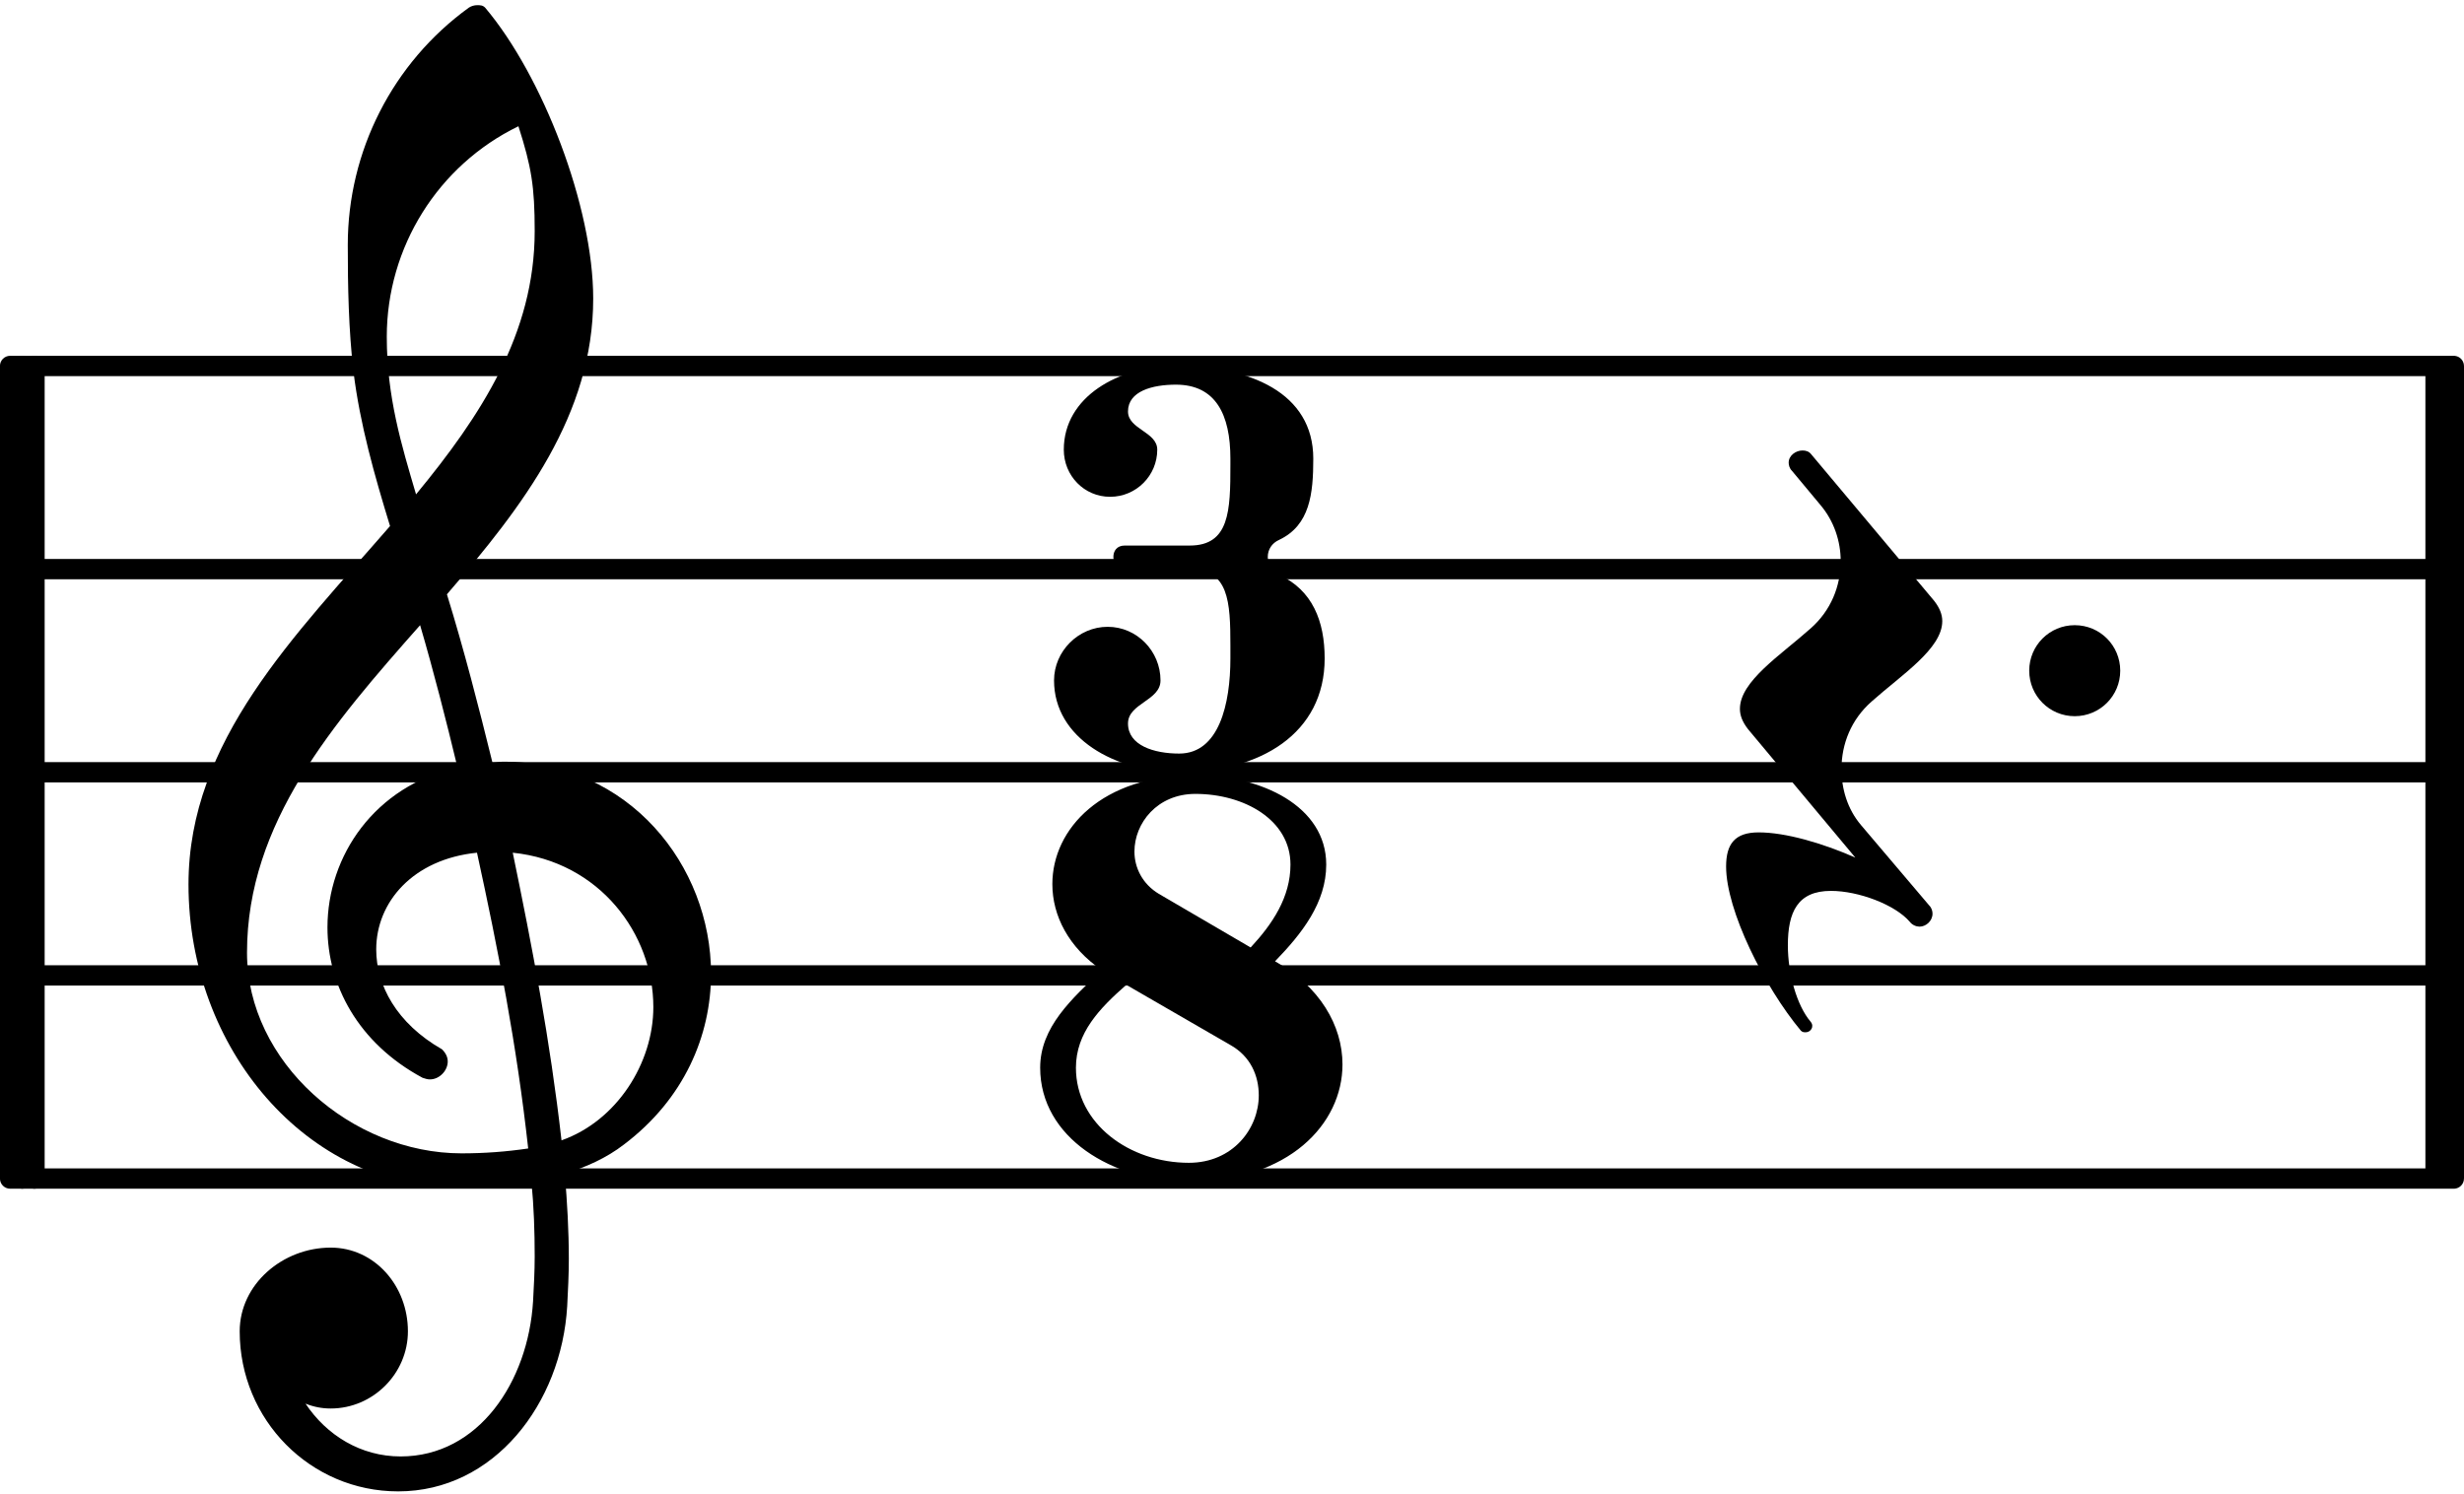
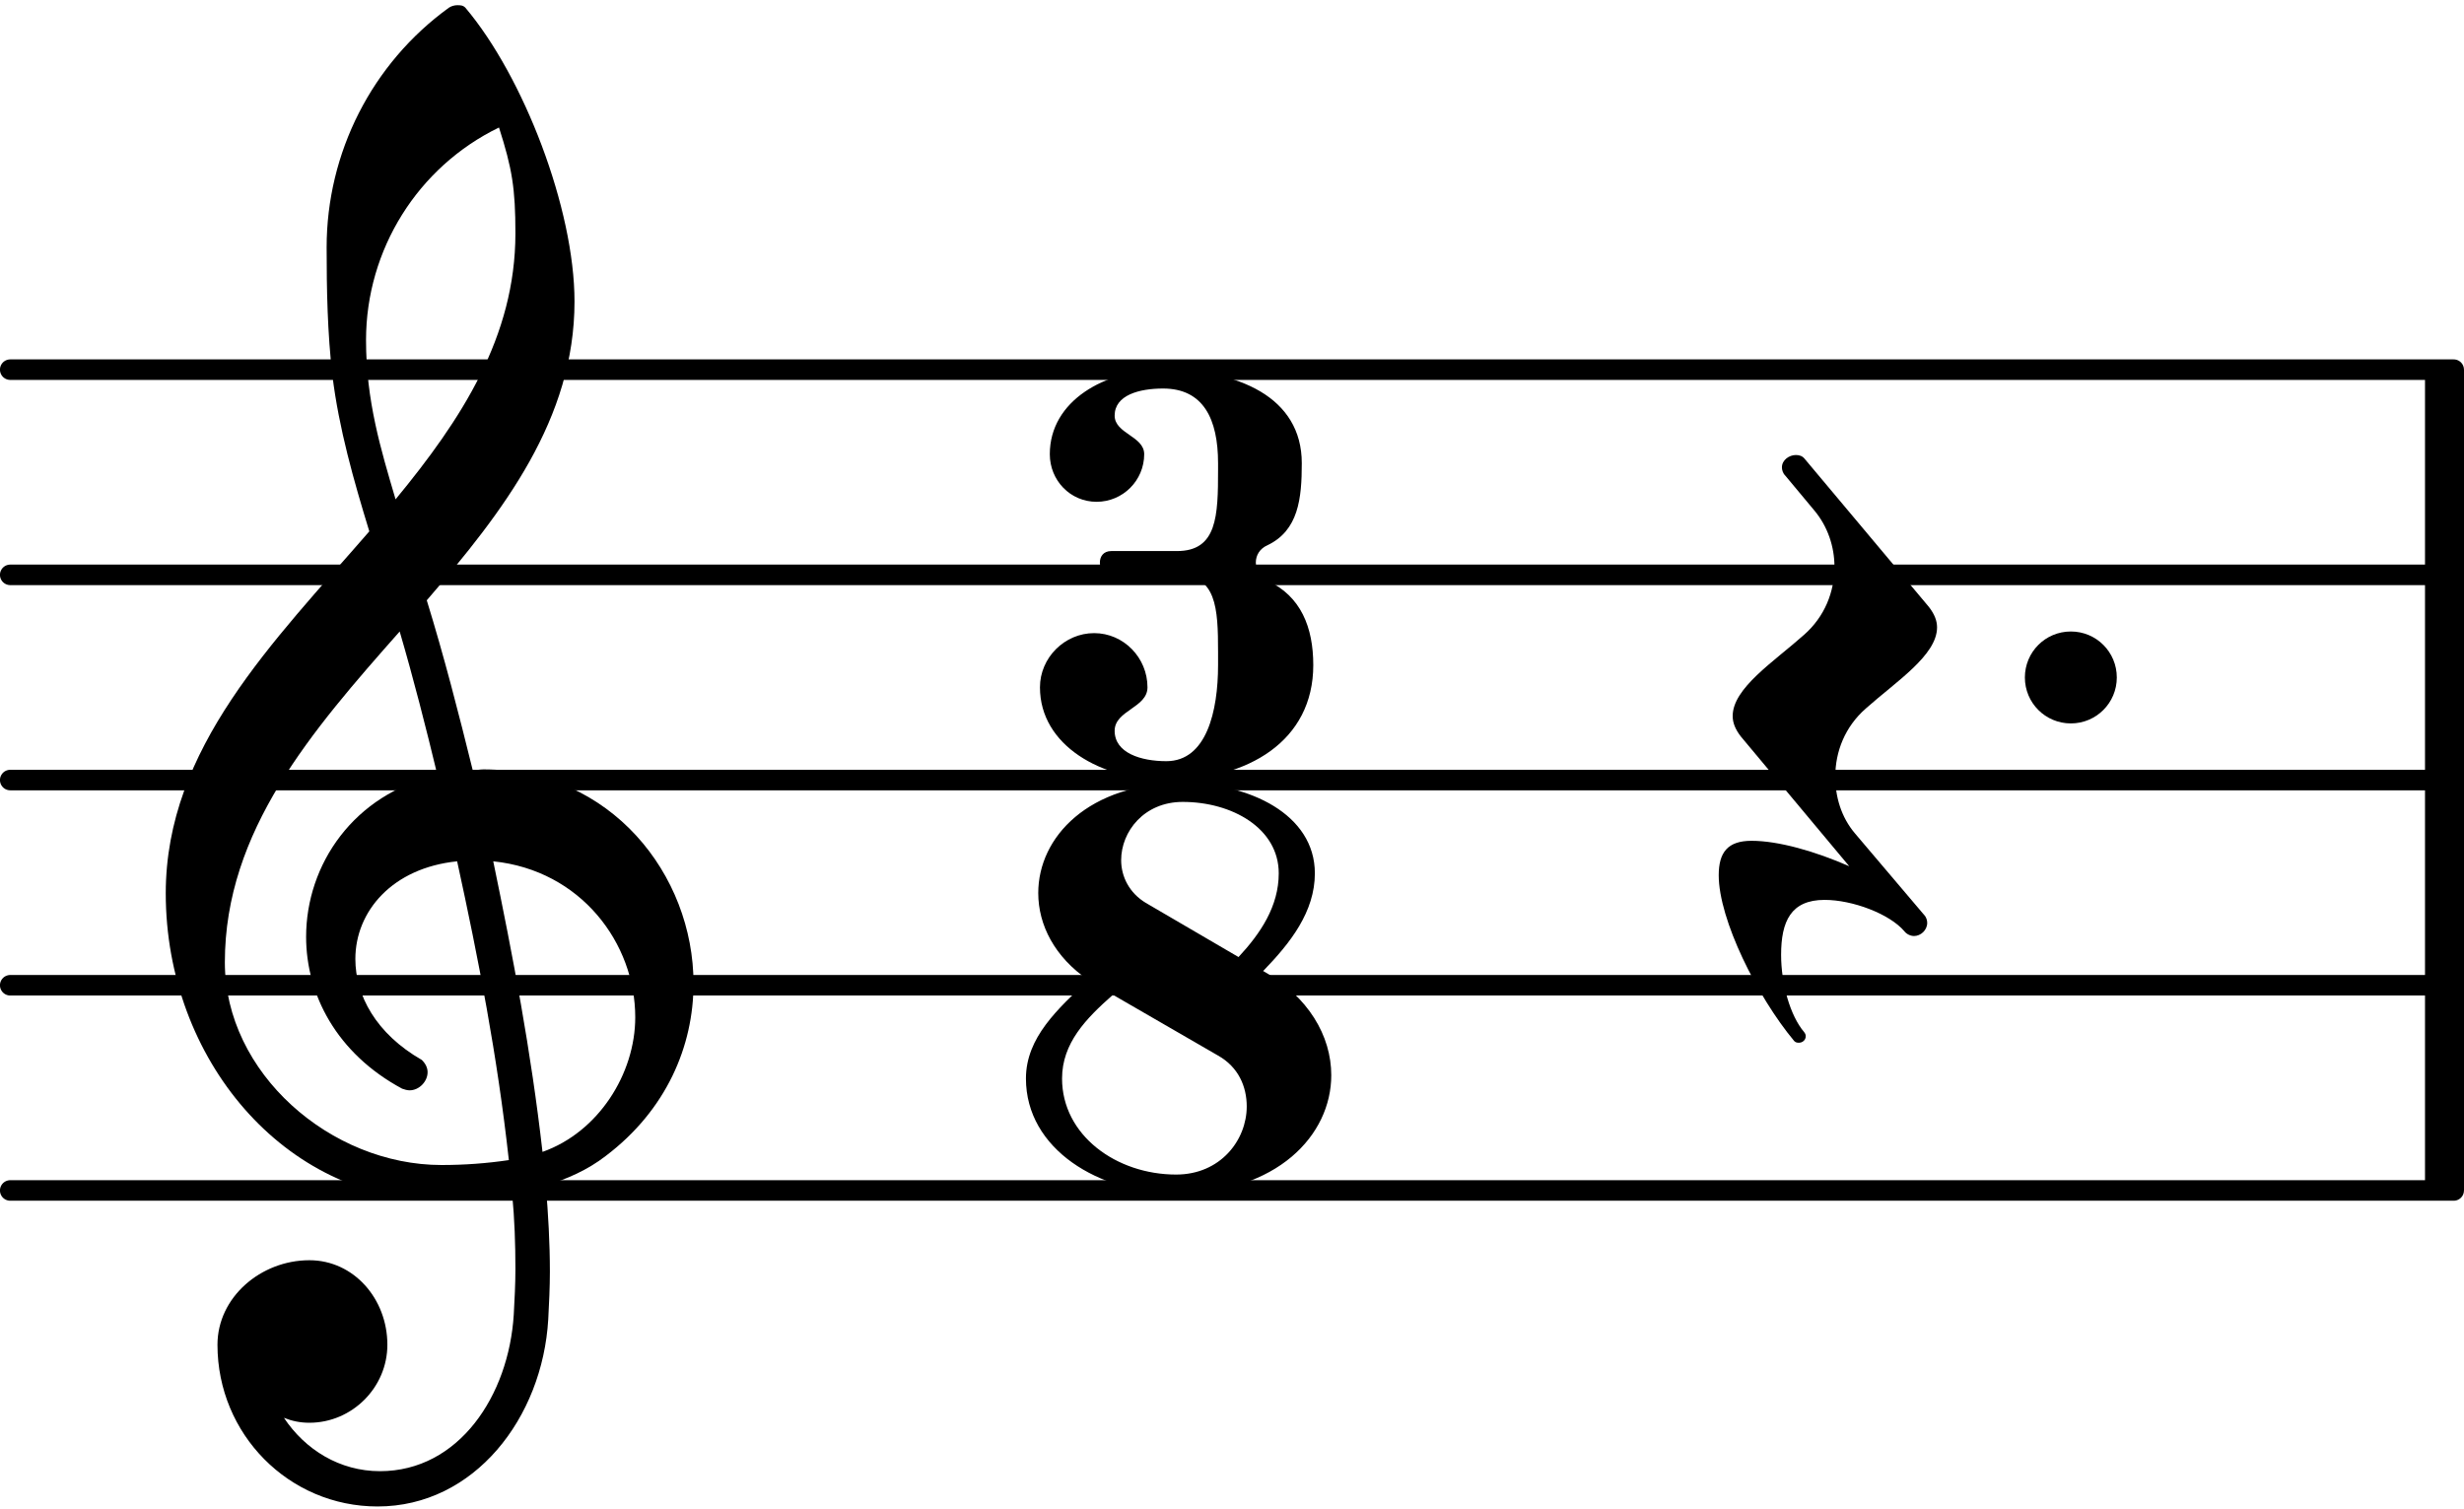
- <svg xmlns="http://www.w3.org/2000/svg" version="1.2" width="21.31mm" height="12.92mm" viewBox="8.416 -0.024 12.128 7.35">
+ <svg xmlns="http://www.w3.org/2000/svg" version="1.2" width="21.10mm" height="12.92mm" viewBox="8.536 -0.024 12.008 7.35">
  <style text="style/css">

tspan { white-space: pre; }

</style>
  <line transform="translate(8.5358, 5.776)" stroke-linejoin="round" stroke-linecap="round" stroke-width="0.1" stroke="currentColor" x1="0.05" y1="-0" x2="11.958" y2="-0" />
  <line transform="translate(8.5358, 4.776)" stroke-linejoin="round" stroke-linecap="round" stroke-width="0.1" stroke="currentColor" x1="0.05" y1="-0" x2="11.958" y2="-0" />
  <line transform="translate(8.5358, 3.776)" stroke-linejoin="round" stroke-linecap="round" stroke-width="0.1" stroke="currentColor" x1="0.05" y1="-0" x2="11.958" y2="-0" />
  <line transform="translate(8.5358, 2.776)" stroke-linejoin="round" stroke-linecap="round" stroke-width="0.1" stroke="currentColor" x1="0.05" y1="-0" x2="11.958" y2="-0" />
  <line transform="translate(8.5358, 1.776)" stroke-linejoin="round" stroke-linecap="round" stroke-width="0.1" stroke="currentColor" x1="0.05" y1="-0" x2="11.958" y2="-0" />
  <rect transform="translate(20.354, 3.776)" x="0" y="-2" width="0.19" height="4" ry="0" fill="currentColor" />
  <g class="rest">
    <path transform="translate(17.004, 3.776) scale(0.004, -0.004)" d="M-23 -116c0 28 11 42 40 42c33 0 78 -13 119 -31l-132 158c-7 9 -10 17 -10 25c0 34 50 66 87 99c25 22 37 52 37 83c0 24 -8 49 -25 69l-35 42c-3 3 -4 7 -4 10c0 9 9 15 17 15c4 0 8 -1 11 -5l151 -180c7 -9 10 -17 10 -25c0 -34 -50 -66 -87 -99 c-25 -22 -37 -52 -37 -83c0 -24 7 -49 24 -69l84 -99c3 -3 4 -7 4 -10c0 -9 -8 -16 -16 -16c-4 0 -9 2 -12 6c-18 21 -63 38 -97 38c-41 0 -53 -26 -53 -67c0 -35 11 -74 28 -94c5 -6 0 -13 -6 -13c-2 0 -4 0 -6 2c-45 54 -92 148 -92 202z" fill="currentColor" />
  </g>
-   <rect transform="translate(8.4158, 3.776)" x="0" y="-2.05" width="0.16" height="4.1" ry="0.05" fill="currentColor" />
-   <rect transform="translate(8.4758, 3.776)" x="0" y="-2.05" width="0.16" height="4.1" ry="0.05" fill="currentColor" />
  <g class="clef">
    <path transform="translate(9.3358, 4.776) scale(0.004, -0.004)" d="M376 262c4 0 9 1 13 1c155 0 256 -128 256 -261c0 -76 -33 -154 -107 -210c-22 -17 -47 -28 -73 -36c3 -35 5 -70 5 -105c0 -19 -1 -39 -2 -58c-7 -120 -90 -228 -208 -228c-108 0 -195 88 -195 197c0 58 53 103 112 103c54 0 95 -47 95 -103c0 -52 -43 -95 -95 -95 c-11 0 -21 2 -31 6c26 -39 68 -65 117 -65c96 0 157 92 163 191c1 18 2 37 2 55c0 31 -1 61 -4 92c-29 -5 -58 -8 -89 -8c-188 0 -333 172 -333 374c0 177 131 306 248 441c-19 62 -37 125 -45 190c-6 52 -7 104 -7 156c0 115 55 224 149 292c3 2 7 3 10 3c4 0 7 0 10 -3 c71 -84 133 -245 133 -358c0 -143 -86 -255 -180 -364c21 -68 39 -138 56 -207zM461 -203c68 24 113 95 113 164c0 90 -66 179 -173 190c24 -116 46 -231 60 -354zM74 28c0 -135 129 -247 264 -247c28 0 55 2 82 6c-14 127 -37 245 -63 364c-79 -8 -124 -61 -124 -119 c0 -44 25 -91 81 -123c5 -5 7 -10 7 -15c0 -11 -10 -22 -22 -22c-3 0 -6 1 -9 2c-80 43 -117 115 -117 185c0 88 58 174 160 197c-14 58 -29 117 -46 175c-107 -121 -213 -243 -213 -403zM408 1045c-99 -48 -162 -149 -162 -259c0 -74 18 -133 36 -194 c80 97 146 198 146 324c0 55 -4 79 -20 129z" fill="currentColor" />
  </g>
  <g class="meterSig">
    <path transform="translate(13.6041, 3.776) scale(0.004, -0.004)" d="M150 477c-29 0 -59 -8 -59 -33c0 -22 36 -25 36 -47c0 -32 -26 -58 -58 -58s-57 26 -57 58c0 65 67 103 138 103c91 0 169 -33 169 -114c0 -43 -4 -82 -42 -100c-9 -4 -14 -12 -14 -21s5 -18 14 -22c41 -19 56 -57 56 -103c0 -92 -79 -140 -179 -140 c-79 0 -154 42 -154 113c0 36 30 66 66 66s65 -30 65 -66c0 -25 -40 -28 -40 -53c0 -27 32 -37 63 -37c49 0 63 61 63 117v16c0 54 -2 94 -50 94h-80c-10 0 -14 8 -14 15s4 14 14 14h80c49 0 50 43 50 99v8c0 54 -18 91 -67 91z" fill="currentColor" />
    <path transform="translate(13.5358, 5.7905) scale(0.004, -0.004)" d="M259 288c27 29 49 62 49 102c0 55 -57 87 -117 87c-47 0 -75 -36 -75 -71c0 -20 10 -40 30 -52zM289 271c55 -31 83 -79 83 -127c0 -73 -66 -144 -189 -144c-94 0 -183 54 -183 140c0 50 39 85 76 120c-41 28 -61 67 -61 106c0 68 61 134 176 134c81 0 161 -38 161 -110 c0 -47 -30 -85 -63 -119zM106 242c-33 -29 -62 -59 -62 -102c0 -69 66 -117 139 -117c54 0 86 42 86 83c0 24 -10 48 -35 62z" fill="currentColor" />
  </g>
  <path transform="translate(18.404, 3.276) scale(0.004, -0.004)" d="M0 0c0 31 25 56 56 56s56 -25 56 -56s-25 -56 -56 -56s-56 25 -56 56z" fill="currentColor" />
</svg>
